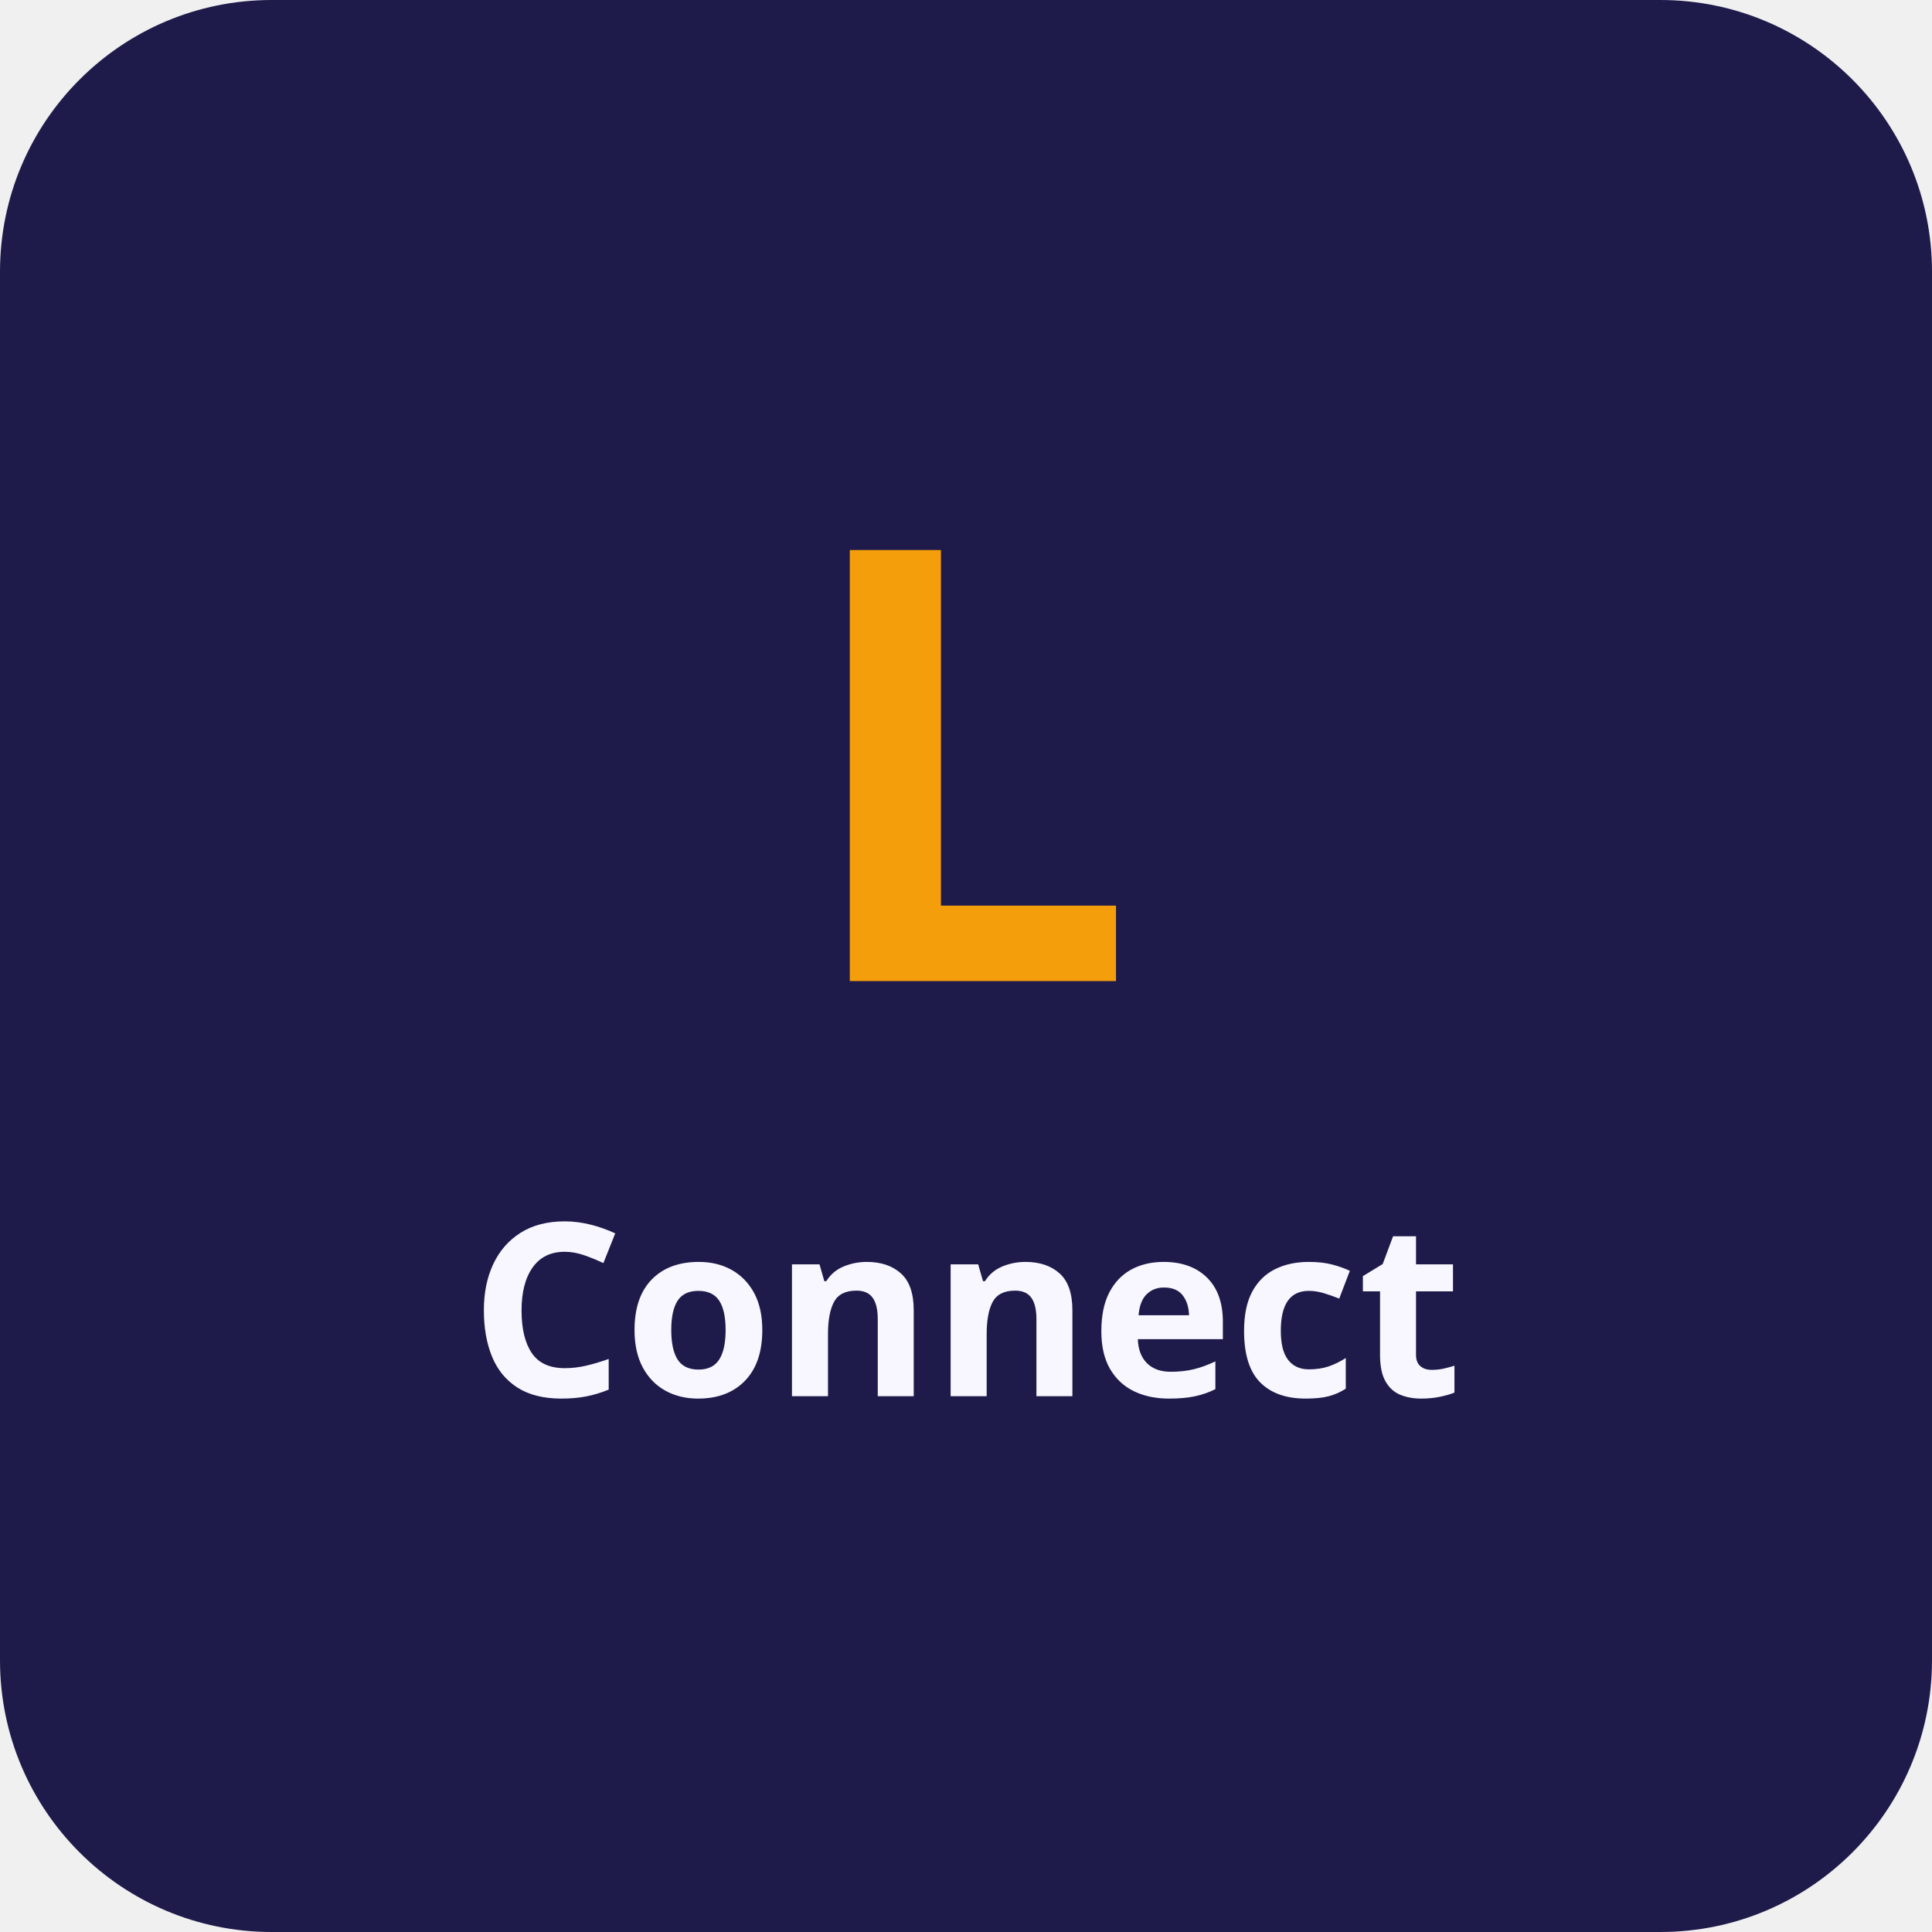
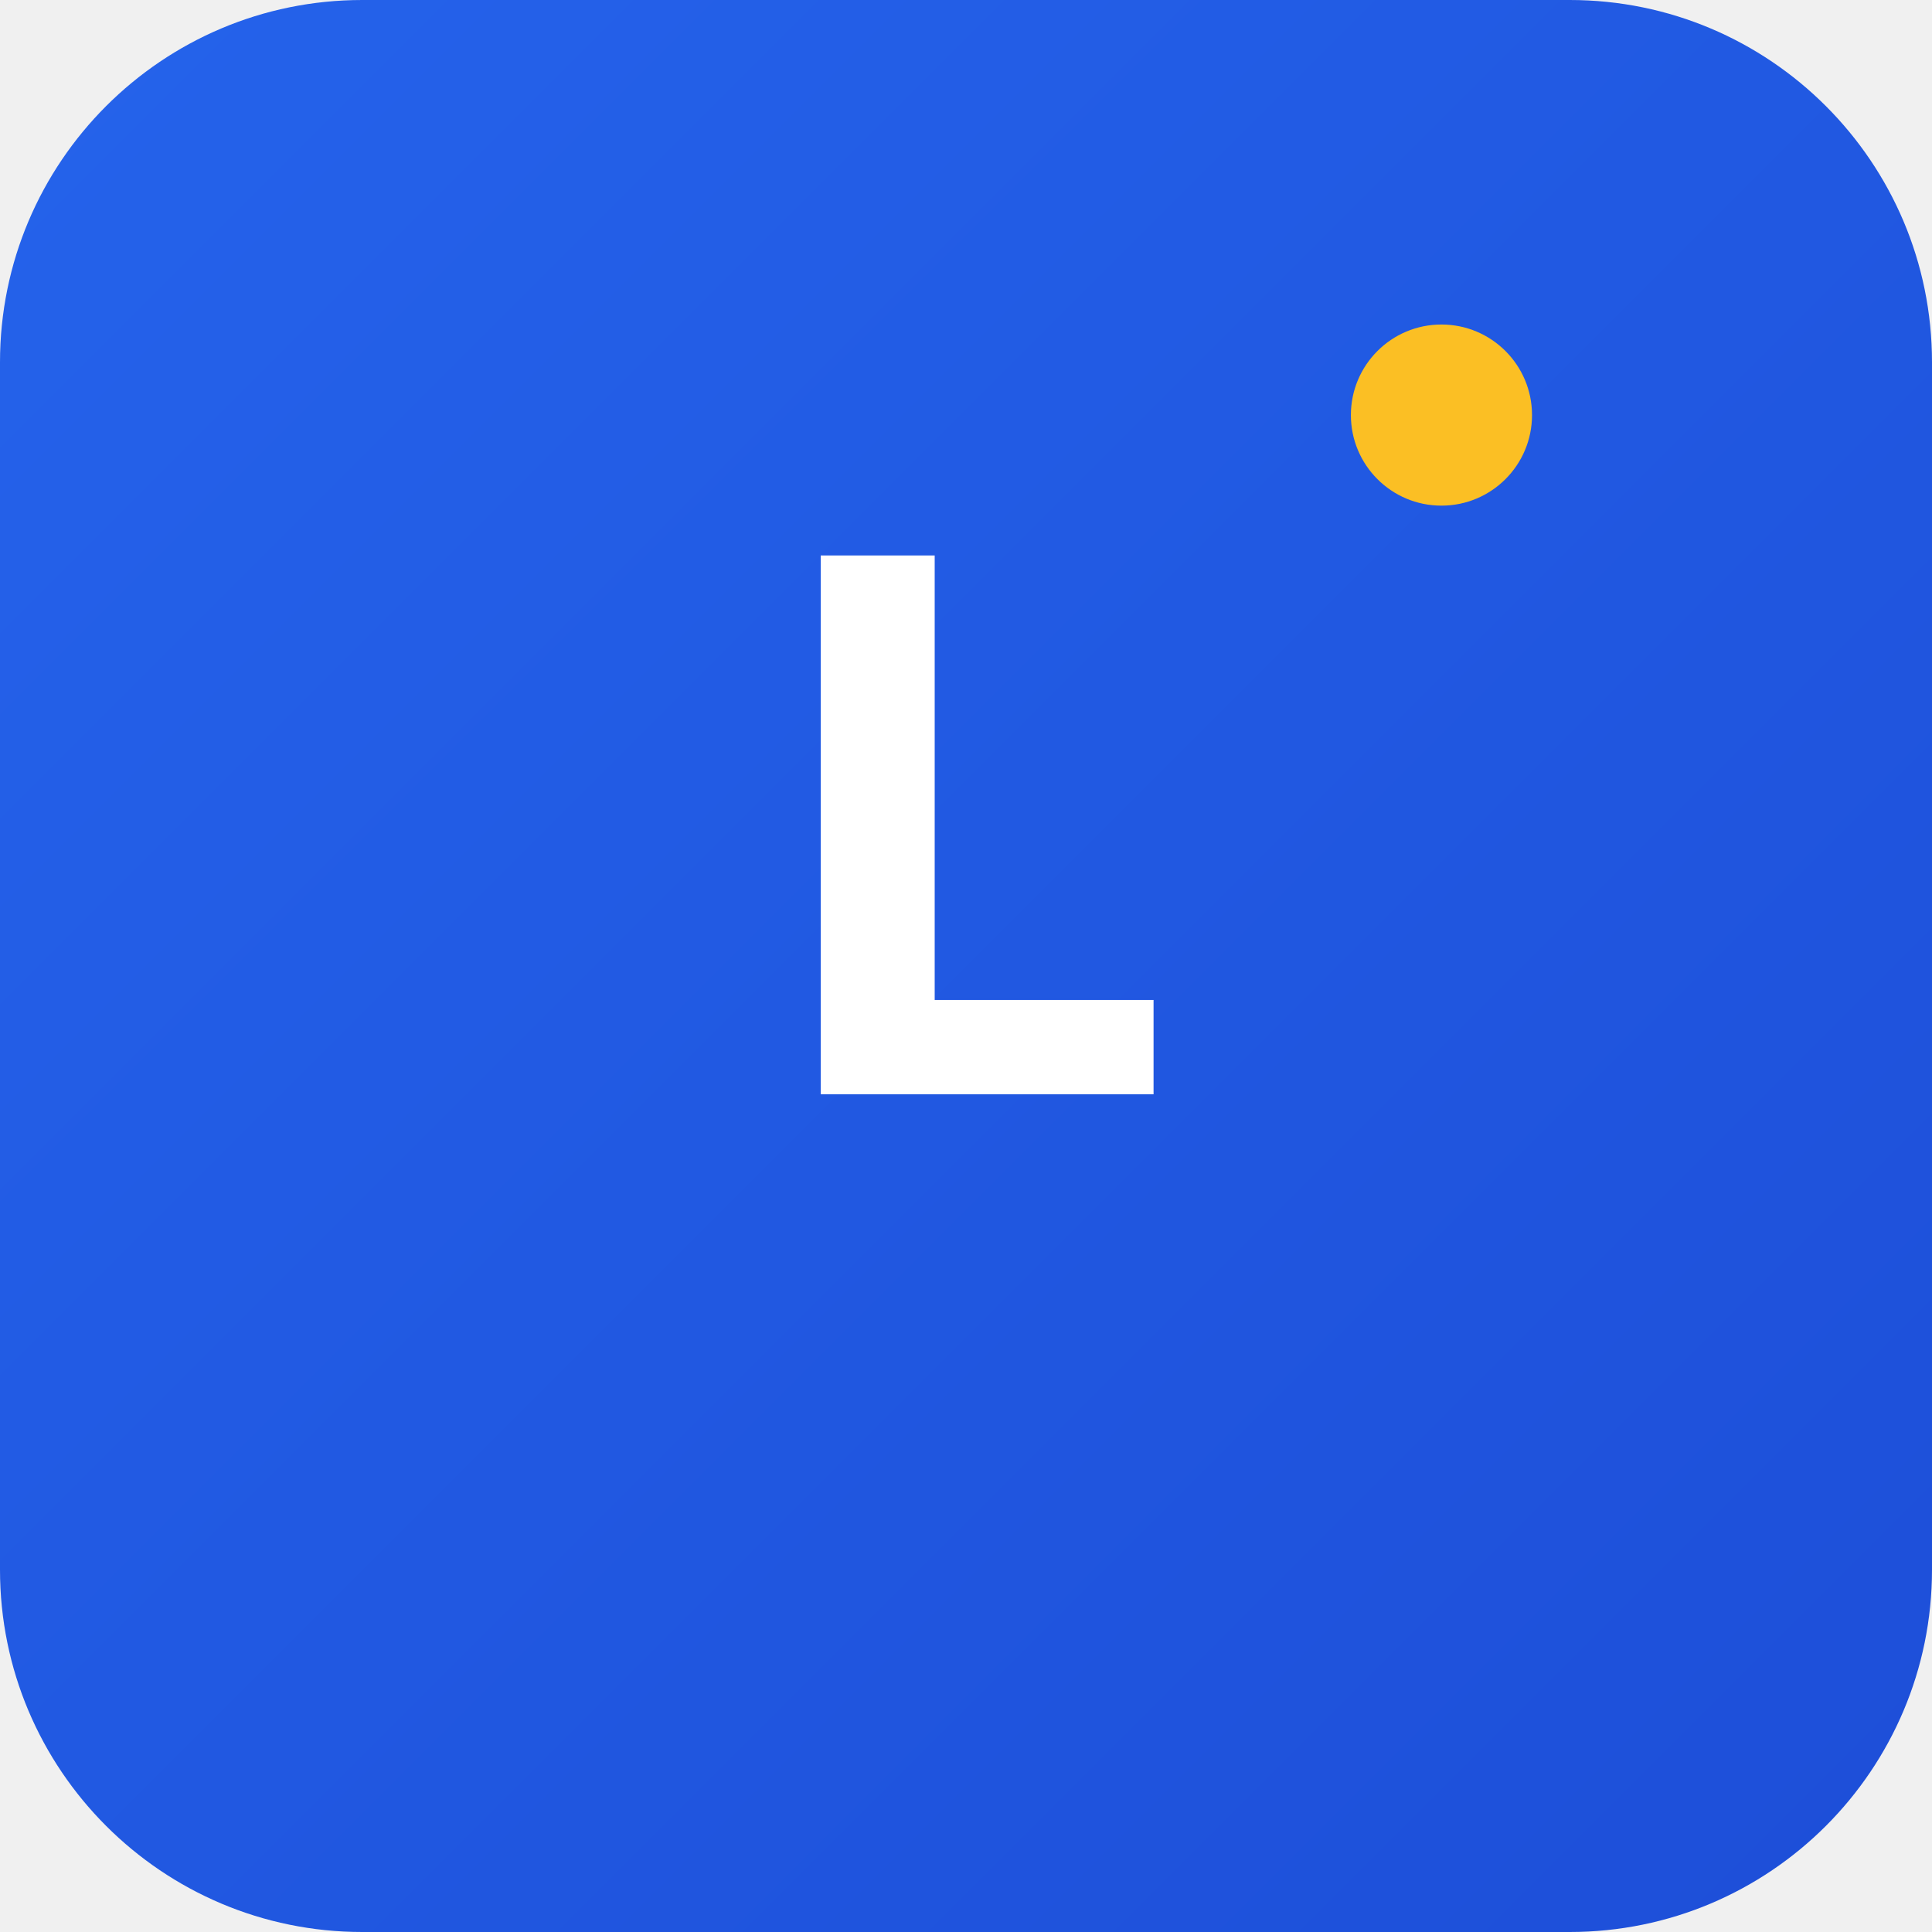
<svg xmlns="http://www.w3.org/2000/svg" width="512" height="512" viewBox="0 0 512 512">
-   <rect width="512" height="512" rx="72" fill="#1E1B4B" />
-   <text x="256" y="260" text-anchor="middle" font-family="system-ui, sans-serif" font-size="160" font-weight="bold" fill="#F59E0B">L</text>
-   <text x="256" y="370" text-anchor="middle" font-family="system-ui, sans-serif" font-size="64" font-weight="600" fill="#F8F7FF">Connect</text>
+   <defs>
+     <linearGradient id="bg" x1="0" y1="0" x2="1" y2="1">
+       <stop offset="0%" stop-color="#2563EB" />
+       <stop offset="100%" stop-color="#1D4ED8" />
+     </linearGradient>
+   </defs>
+   <rect width="512" height="512" rx="96" fill="url(#bg)" />
+   <text x="256" y="290" text-anchor="middle" font-family="system-ui, sans-serif" font-size="200" font-weight="700" fill="#FFFFFF">L</text>
+   <circle cx="382" cy="110" r="24" fill="#FBBF24" />
</svg>
